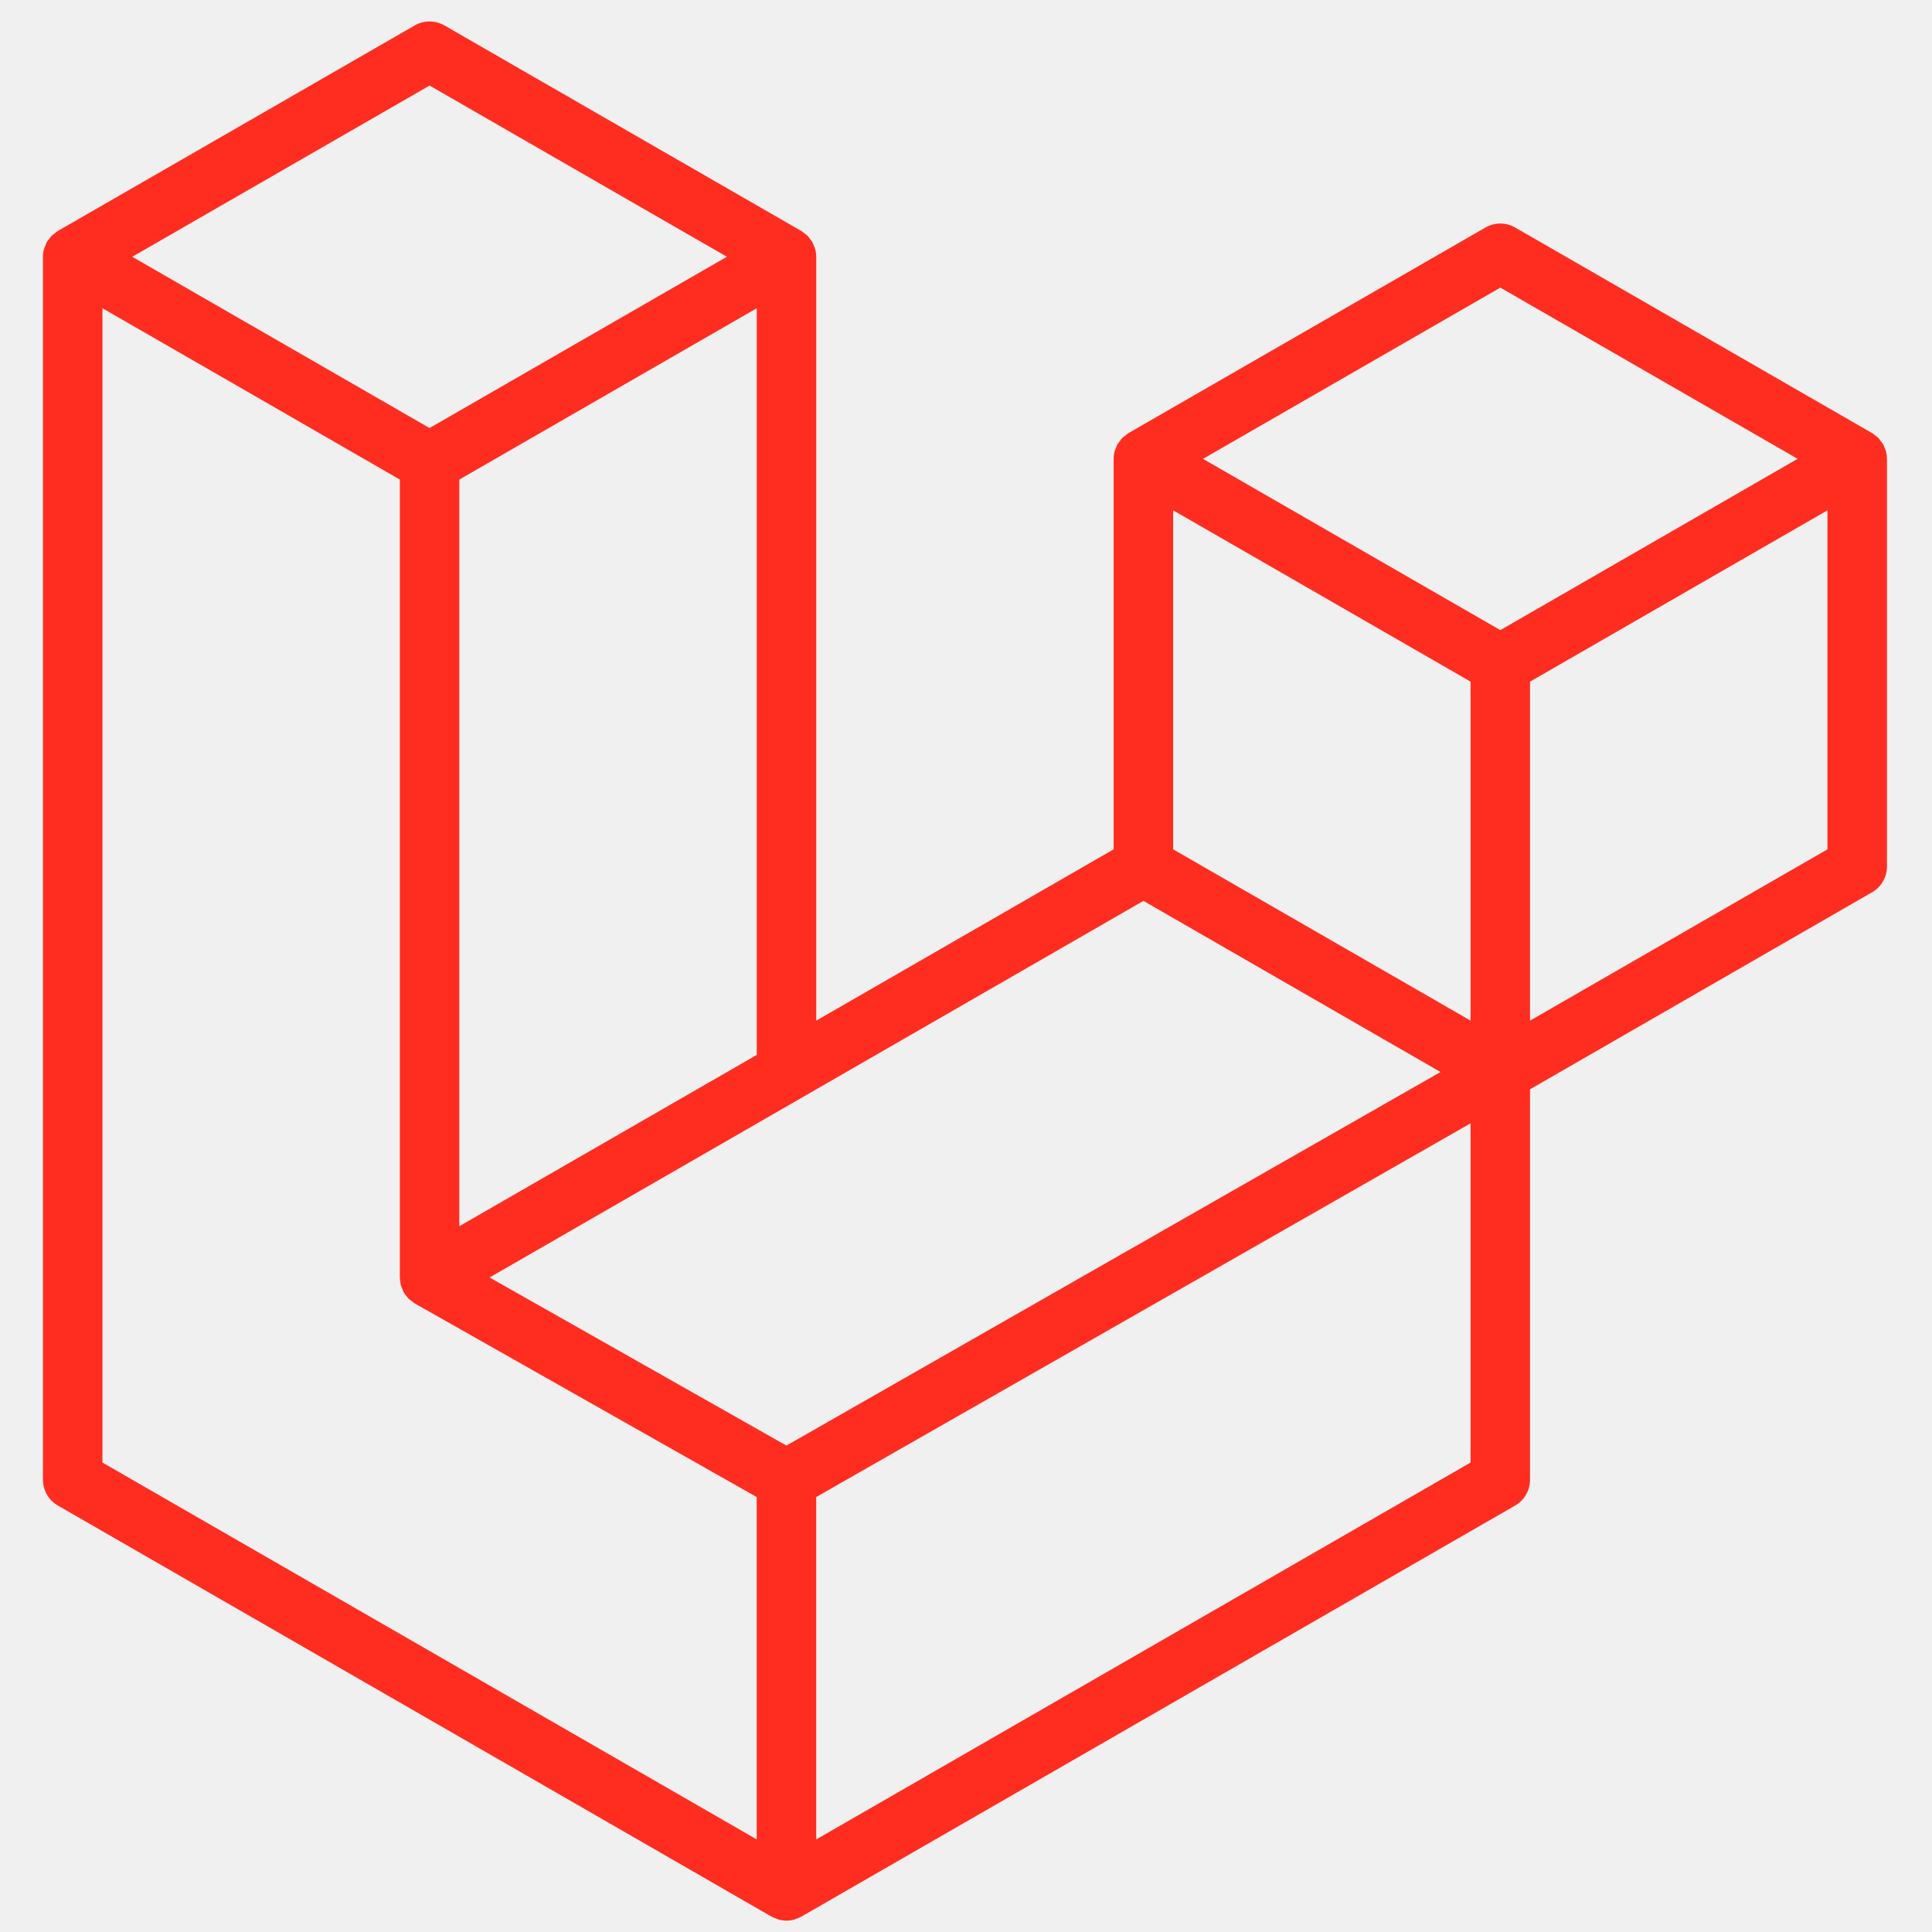
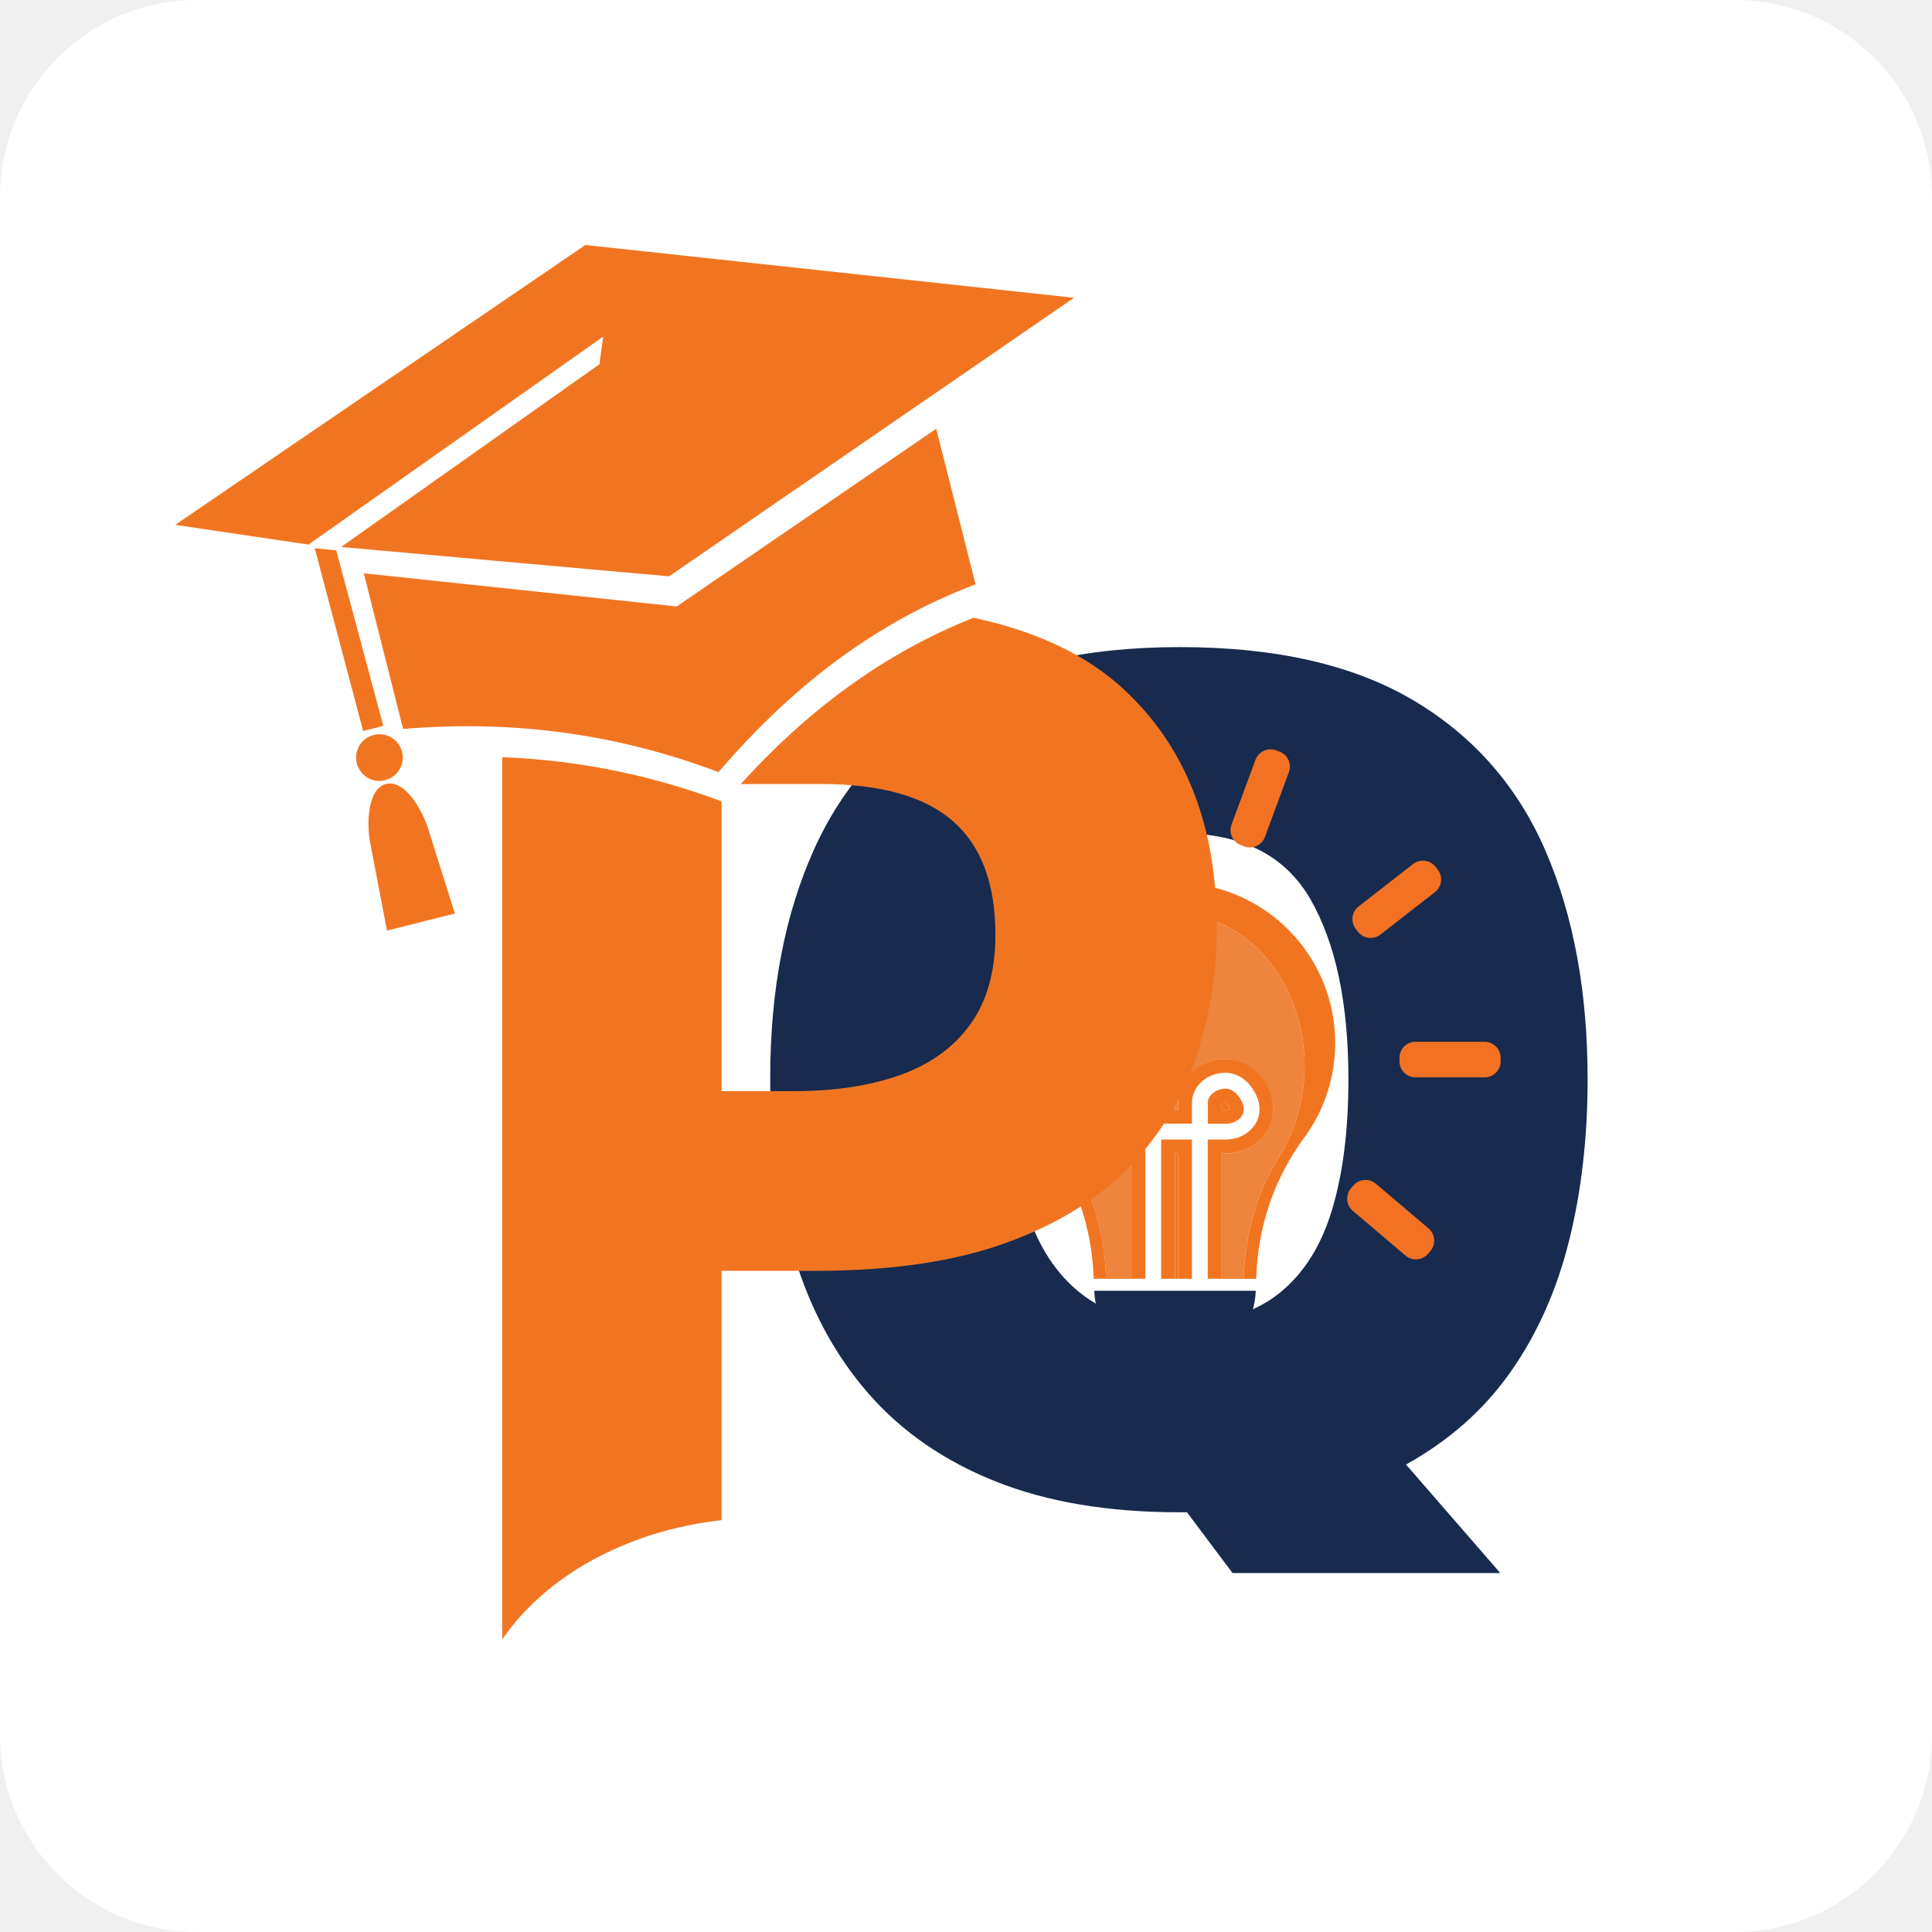
- <svg xmlns="http://www.w3.org/2000/svg" width="166" height="166" viewBox="0 0 166 166" fill="none">
-   <path fill-rule="evenodd" clip-rule="evenodd" d="M162.041 38.759C162.099 38.977 162.129 39.201 162.13 39.426V74.452C162.13 74.902 162.011 75.344 161.786 75.733C161.561 76.122 161.237 76.444 160.847 76.668L131.462 93.594V127.141C131.462 128.054 130.977 128.897 130.186 129.357L68.847 164.683C68.707 164.763 68.554 164.814 68.401 164.868C68.343 164.887 68.289 164.922 68.228 164.938C67.8 165.051 67.349 165.051 66.92 164.938C66.85 164.919 66.786 164.881 66.719 164.855C66.579 164.804 66.432 164.76 66.298 164.683L4.972 129.357C4.583 129.133 4.259 128.81 4.034 128.421C3.808 128.032 3.69 127.591 3.689 127.141L3.689 22.063C3.689 21.834 3.721 21.61 3.779 21.393C3.798 21.32 3.843 21.253 3.868 21.179C3.916 21.045 3.961 20.908 4.031 20.783C4.079 20.7 4.149 20.633 4.206 20.557C4.28 20.454 4.347 20.349 4.433 20.26C4.506 20.186 4.602 20.132 4.685 20.068C4.778 19.992 4.861 19.909 4.966 19.848L35.633 2.185C36.022 1.961 36.462 1.844 36.91 1.844C37.358 1.844 37.798 1.961 38.186 2.185L68.851 19.848H68.857C68.959 19.912 69.045 19.992 69.138 20.065C69.221 20.129 69.313 20.186 69.387 20.257C69.476 20.349 69.54 20.454 69.616 20.557C69.671 20.633 69.744 20.7 69.789 20.783C69.862 20.911 69.904 21.045 69.955 21.179C69.98 21.253 70.025 21.32 70.044 21.396C70.103 21.614 70.133 21.838 70.133 22.063V87.694L95.686 72.974V39.423C95.686 39.2 95.718 38.973 95.775 38.759C95.798 38.683 95.839 38.615 95.865 38.542C95.916 38.408 95.96 38.271 96.031 38.146C96.079 38.063 96.149 37.996 96.203 37.92C96.279 37.818 96.343 37.712 96.433 37.623C96.506 37.549 96.599 37.495 96.681 37.431C96.777 37.355 96.86 37.272 96.962 37.211L127.633 19.548C128.021 19.324 128.461 19.206 128.91 19.206C129.358 19.206 129.798 19.324 130.186 19.548L160.85 37.211C160.959 37.275 161.042 37.355 161.137 37.428C161.217 37.492 161.31 37.549 161.383 37.62C161.473 37.712 161.536 37.818 161.613 37.92C161.67 37.996 161.741 38.063 161.785 38.146C161.859 38.271 161.9 38.408 161.951 38.542C161.98 38.615 162.021 38.683 162.041 38.759ZM157.018 72.974V43.848L146.287 50.028L131.462 58.568V87.694L157.021 72.974H157.018ZM126.354 125.663V96.518L111.771 104.85L70.13 128.626V158.046L126.354 125.663ZM8.801 26.485V125.663L65.018 158.043V128.629L35.649 112L35.64 111.994L35.627 111.988C35.528 111.93 35.445 111.847 35.353 111.777C35.273 111.713 35.18 111.662 35.11 111.592L35.104 111.582C35.021 111.502 34.963 111.403 34.893 111.314C34.829 111.228 34.753 111.154 34.702 111.065L34.699 111.055C34.641 110.96 34.606 110.845 34.565 110.736C34.523 110.64 34.469 110.551 34.443 110.449C34.411 110.328 34.405 110.197 34.392 110.072C34.379 109.976 34.354 109.881 34.354 109.785V109.778V41.205L19.532 32.662L8.801 26.485ZM36.913 7.35L11.364 22.063L36.907 36.777L62.453 22.06L36.907 7.35H36.913ZM50.2 99.174L65.022 90.637V26.485L54.291 32.665L39.466 41.205V105.357L50.2 99.174ZM128.91 24.713L103.363 39.426L128.91 54.14L154.453 39.423L128.91 24.713ZM126.354 58.568L111.529 50.028L100.798 43.848V72.974L115.619 81.511L126.354 87.694V58.568ZM67.571 124.205L105.042 102.803L123.772 92.109L98.245 77.405L68.854 94.334L42.066 109.762L67.571 124.205Z" fill="#FF2D20" />
+ <svg xmlns="http://www.w3.org/2000/svg" id="Layer_2" data-name="Layer 2" viewBox="0 0 320 320">
+   <defs>
+     <style>
+       .cls-1 {
+         fill-rule: evenodd;
+       }
+ 
+       .cls-1, .cls-2 {
+         fill: #f17521;
+       }
+ 
+       .cls-3 {
+         fill: #fff;
+       }
+ 
+       .cls-4 {
+         fill: #f27123;
+       }
+ 
+       .cls-5 {
+         fill: #182b4e;
+       }
+ 
+       .cls-6 {
+         fill: #ef843c;
+       }
+     </style>
+   </defs>
+   <g id="Logo">
+     <g>
+       <rect class="cls-3" width="320" height="320" rx="32.65" ry="32.65" />
+       <g>
+         <g id="Quiz">
+           <path class="cls-5" d="m248.49,260.54l-15.61-17.97c7.11-3.94,12.87-9.03,17.28-15.28,4.41-6.25,7.65-13.49,9.71-21.71,2.06-8.22,3.09-17.15,3.09-26.8,0-14.47-2.32-27.07-6.95-37.8-4.63-10.73-11.92-19.04-21.85-24.95-9.93-5.9-22.84-8.85-38.7-8.85s-28.44,2.94-38.47,8.81c-10.03,5.87-17.44,14.16-22.23,24.85-4.79,10.7-7.19,23.28-7.19,37.75,0,10.85,1.33,20.69,4,29.52,2.67,8.82,6.76,16.39,12.28,22.71,5.52,6.32,12.55,11.17,21.09,14.57,8.54,3.39,18.65,5.09,30.33,5.09h1.33l7.55,10.07h44.34Zm-53.22-41.4c-6.66,0-12.06-1.62-16.19-4.86-4.13-3.24-7.14-7.87-9.05-13.9-1.9-6.03-2.86-13.23-2.86-21.61s.94-15.62,2.81-21.71c1.87-6.09,4.89-10.79,9.05-14.09,4.16-3.3,9.63-4.95,16.42-4.95,10.22,0,17.42,3.65,21.61,10.95,4.19,7.3,6.28,17.23,6.28,29.8,0,8.38-.9,15.58-2.71,21.61-1.81,6.03-4.76,10.66-8.85,13.9-4.09,3.24-9.6,4.86-16.52,4.86Z" />
+         </g>
+         <g id="Bulb">
+           <g>
+             <path class="cls-2" d="m221.15,172.74c0-7.33-2.97-13.96-7.77-18.77-4.81-4.8-11.43-7.77-18.77-7.77-.13,0-.25,0-.38,0-7.23.1-13.76,3.13-18.5,7.94-4.74,4.81-7.66,11.39-7.66,18.6,0,.11,0,.21,0,.32.07,5.66,1.91,10.89,4.99,15.17,4.97,6.9,7.86,15.08,8.08,23.58h2.07c-.19-7.39-2.34-14.51-6.03-20.53-2.49-4.06-3.98-9.04-4.04-14.41-.02-1.75.12-3.45.39-5.11-.46-.09-.88-.26-1.25-.51-2.63-1.81-2.03-7.23,1.32-12.11,3.36-4.88,8.21-7.37,10.84-5.57.2.14.38.3.54.48,2.81-1.67,5.97-2.63,9.32-2.69,12-.2,21.78,11.16,21.78,25.21,0,5.6-1.56,10.77-4.19,14.96-3.7,5.88-5.71,12.99-5.89,20.29h2.07c.21-8.38,2.9-16.55,7.9-23.32,3.25-4.41,5.18-9.85,5.18-15.75Z" />
+             <rect class="cls-2" x="194.62" y="191.04" width=".51" height="20.77" />
+             <path class="cls-2" d="m186.06,183.65c.11.08.33.19.66.19h.69v-1.02c-.09-.07-.29-.19-.61-.2-.26.14-.64.67-.74,1.03Z" />
+             <path class="cls-6" d="m216.08,176.57c0-14.04-9.78-25.4-21.78-25.21-3.34.05-6.51,1.02-9.32,2.69,1.98,2.16,1.24,7.13-1.87,11.64-2.88,4.18-6.85,6.61-9.59,6.08-.27,1.65-.41,3.36-.39,5.11.05,5.38,1.54,10.35,4.04,14.41,3.69,6.02,5.84,13.14,6.03,20.53h4.19v-20.77h-.69c-4.35,0-7.9-3.26-7.9-7.27s3.38-8.36,7.9-8.36,7.9,3.26,7.9,7.27v1.16h.51v-1.16c0-4.01,3.54-7.27,7.9-7.27s7.9,4.42,7.9,8.36-3.54,7.27-7.9,7.27h-.69v20.77h3.68c.18-7.3,2.18-14.4,5.89-20.29,2.63-4.18,4.19-9.36,4.19-14.96Z" />
+             <path class="cls-2" d="m203.69,183.64c-.1-.35-.48-.89-.75-1.03-.32.02-.52.13-.61.2v1.02h.69c.34,0,.56-.11.67-.19Z" />
+             <path class="cls-2" d="m203.02,191.04c4.35,0,7.9-3.26,7.9-7.27s-3.38-8.36-7.9-8.36-7.9,3.26-7.9,7.27v1.16h-.51v-1.16c0-4.01-3.54-7.27-7.9-7.27s-7.9,4.42-7.9,8.36,3.54,7.27,7.9,7.27h.69v20.77h2.3v-23.07h-2.98c-1.12,0-2.17-.29-3.05-.8-.89-.51-1.62-1.25-2.07-2.17-.3-.61-.47-1.29-.47-2.01,0-.54.09-1.06.25-1.58.16-.51.38-1.01.67-1.49.57-.95,1.36-1.8,2.37-2.38.68-.38,1.46-.63,2.31-.63,1.12,0,2.17.29,3.05.8.89.51,1.62,1.25,2.07,2.17.3.61.47,1.29.47,2.01v3.45h5.1v-3.45c0-.71.17-1.4.47-2.01.3-.61.73-1.14,1.24-1.58,1.03-.88,2.4-1.39,3.89-1.39.63,0,1.24.14,1.78.37.55.23,1.04.55,1.47.92.86.74,1.51,1.69,1.92,2.7.27.67.43,1.37.43,2.09,0,.71-.17,1.4-.47,2.01-.3.61-.73,1.14-1.24,1.58-1.03.88-2.4,1.39-3.89,1.39h-2.98v23.07h2.3v-20.77h.69Z" />
+             <polygon class="cls-2" points="195.13 191.04 195.13 211.81 197.42 211.81 197.42 188.74 192.32 188.74 192.32 211.81 194.62 211.81 194.62 191.04 195.13 191.04" />
+             <path class="cls-2" d="m188.91,181.08c-.53-.45-1.3-.76-2.19-.76-.26,0-.51.05-.77.16-.26.11-.53.28-.78.49-.51.43-.95,1.06-1.19,1.68-.17.41-.24.81-.24,1.11,0,.3.07.58.2.85.13.27.33.53.6.75.53.45,1.3.76,2.19.76h2.98v-3.45c0-.3-.07-.58-.2-.85-.13-.27-.33-.53-.6-.75Zm-1.5,2.76h-.69c-.34,0-.56-.11-.66-.19.1-.36.48-.89.74-1.03.32.02.52.13.61.2v1.02Z" />
+             <path class="cls-2" d="m204.77,185.68c.48-.28.84-.66,1.04-1.06.13-.27.2-.55.2-.85,0-.22-.04-.51-.13-.81-.09-.3-.23-.62-.41-.92-.36-.61-.88-1.14-1.4-1.43-.35-.2-.69-.29-1.03-.29-.66,0-1.26.17-1.75.45-.48.28-.84.66-1.04,1.06-.13.27-.2.55-.2.85v3.45h2.98c.66,0,1.26-.17,1.75-.45Zm-2.43-2.86c.09-.07.29-.19.61-.2.27.14.65.68.75,1.03-.11.08-.33.19-.67.19h-.69v-1.02Z" />
+             <path class="cls-3" d="m183.13,165.68c3.1-4.51,3.84-9.48,1.87-11.64-.16-.18-.34-.34-.54-.48-2.63-1.81-7.48.69-10.84,5.57-3.36,4.88-3.95,10.3-1.32,12.11.38.26.8.43,1.25.51,2.73.53,6.71-1.9,9.59-6.08Z" />
+             <path class="cls-5" d="m181.25,213.79c.22,7,6.11,12.61,13.37,12.61s13.16-5.61,13.37-12.61h-26.75Z" />
+           </g>
+           <g>
+             <rect class="cls-4" x="176.83" y="123.78" width="5.9" height="16.75" rx="2.66" ry="2.66" transform="translate(-34.53 70.04) rotate(-20.16)" />
+             <rect class="cls-4" x="237.22" y="167.12" width="5.9" height="16.75" rx="2.66" ry="2.66" transform="translate(64.68 415.67) rotate(-90)" />
+             <rect class="cls-4" x="228.38" y="140.59" width="5.9" height="16.75" rx="2.66" ry="2.66" transform="translate(256 422.99) rotate(-127.92)" />
+             <rect class="cls-4" x="205.78" y="123.88" width="5.9" height="16.75" rx="2.66" ry="2.66" transform="translate(358.68 328.64) rotate(-159.72)" />
+             <rect class="cls-4" x="227.4" y="193.65" width="5.9" height="16.75" rx="2.66" ry="2.66" transform="translate(-72.74 246.92) rotate(-49.68)" />
+             <rect class="cls-4" x="153.69" y="191.69" width="5.9" height="16.75" rx="2.66" ry="2.66" transform="translate(105.46 448.94) rotate(-130.32)" />
+           </g>
+         </g>
+         <g id="Pak">
+           <g>
+             <polygon class="cls-1" points="29.03 86.93 96.95 40.58 177.89 49.32 110.81 95.46 56.5 90.6 99.28 60.33 99.9 55.76 51.09 90.2 29.03 86.93" />
+             <polygon class="cls-1" points="52.13 90.81 55.69 91.16 63.49 120.23 60.15 121.07 52.13 90.81" />
+             <path class="cls-1" d="m61.9,121.73c2.07-.52,4.17.73,4.69,2.8s-.73,4.16-2.8,4.69-4.17-.73-4.69-2.8.73-4.17,2.8-4.69" />
+             <path class="cls-1" d="m75.34,151.3l-4.46-14.14c-.96-3.04-3.85-8.09-6.94-7.31s-3.23,6.61-2.63,9.73l2.79,14.56,11.23-2.84Z" />
+             <path class="cls-1" d="m60.26,94.96l51.82,5.49,42.99-29.44,6.51,25.78c-16.76,6.32-30.65,17.16-42.57,31.1-15.53-5.87-32.66-8.79-52.24-7.15l-6.51-25.78Z" />
+             <path class="cls-2" d="m186.31,114.33c-6.15-5.75-14.51-9.75-25.05-12.01-14.94,5.9-27.58,15.42-38.57,27.54h13.35c9.84,0,17.11,2.05,21.8,6.15s7.03,10.37,7.03,18.81c0,6.02-1.37,10.94-4.1,14.77-2.74,3.83-6.6,6.64-11.6,8.44-5,1.8-10.9,2.7-17.7,2.7h-11.95v-48c-11.18-4.17-23.18-6.8-36.33-7.32v146.02h.07c7.16-10.38,20.48-17.88,36.25-19.64v-41.3h15.59c12.5,0,23.01-1.54,31.52-4.63,8.51-3.08,15.33-7.28,20.45-12.6,5.12-5.31,8.81-11.39,11.07-18.22,2.26-6.83,3.4-14,3.4-21.5,0-16.64-5.08-29.71-15.23-39.2Z" />
+           </g>
+         </g>
+       </g>
+     </g>
+   </g>
</svg>
